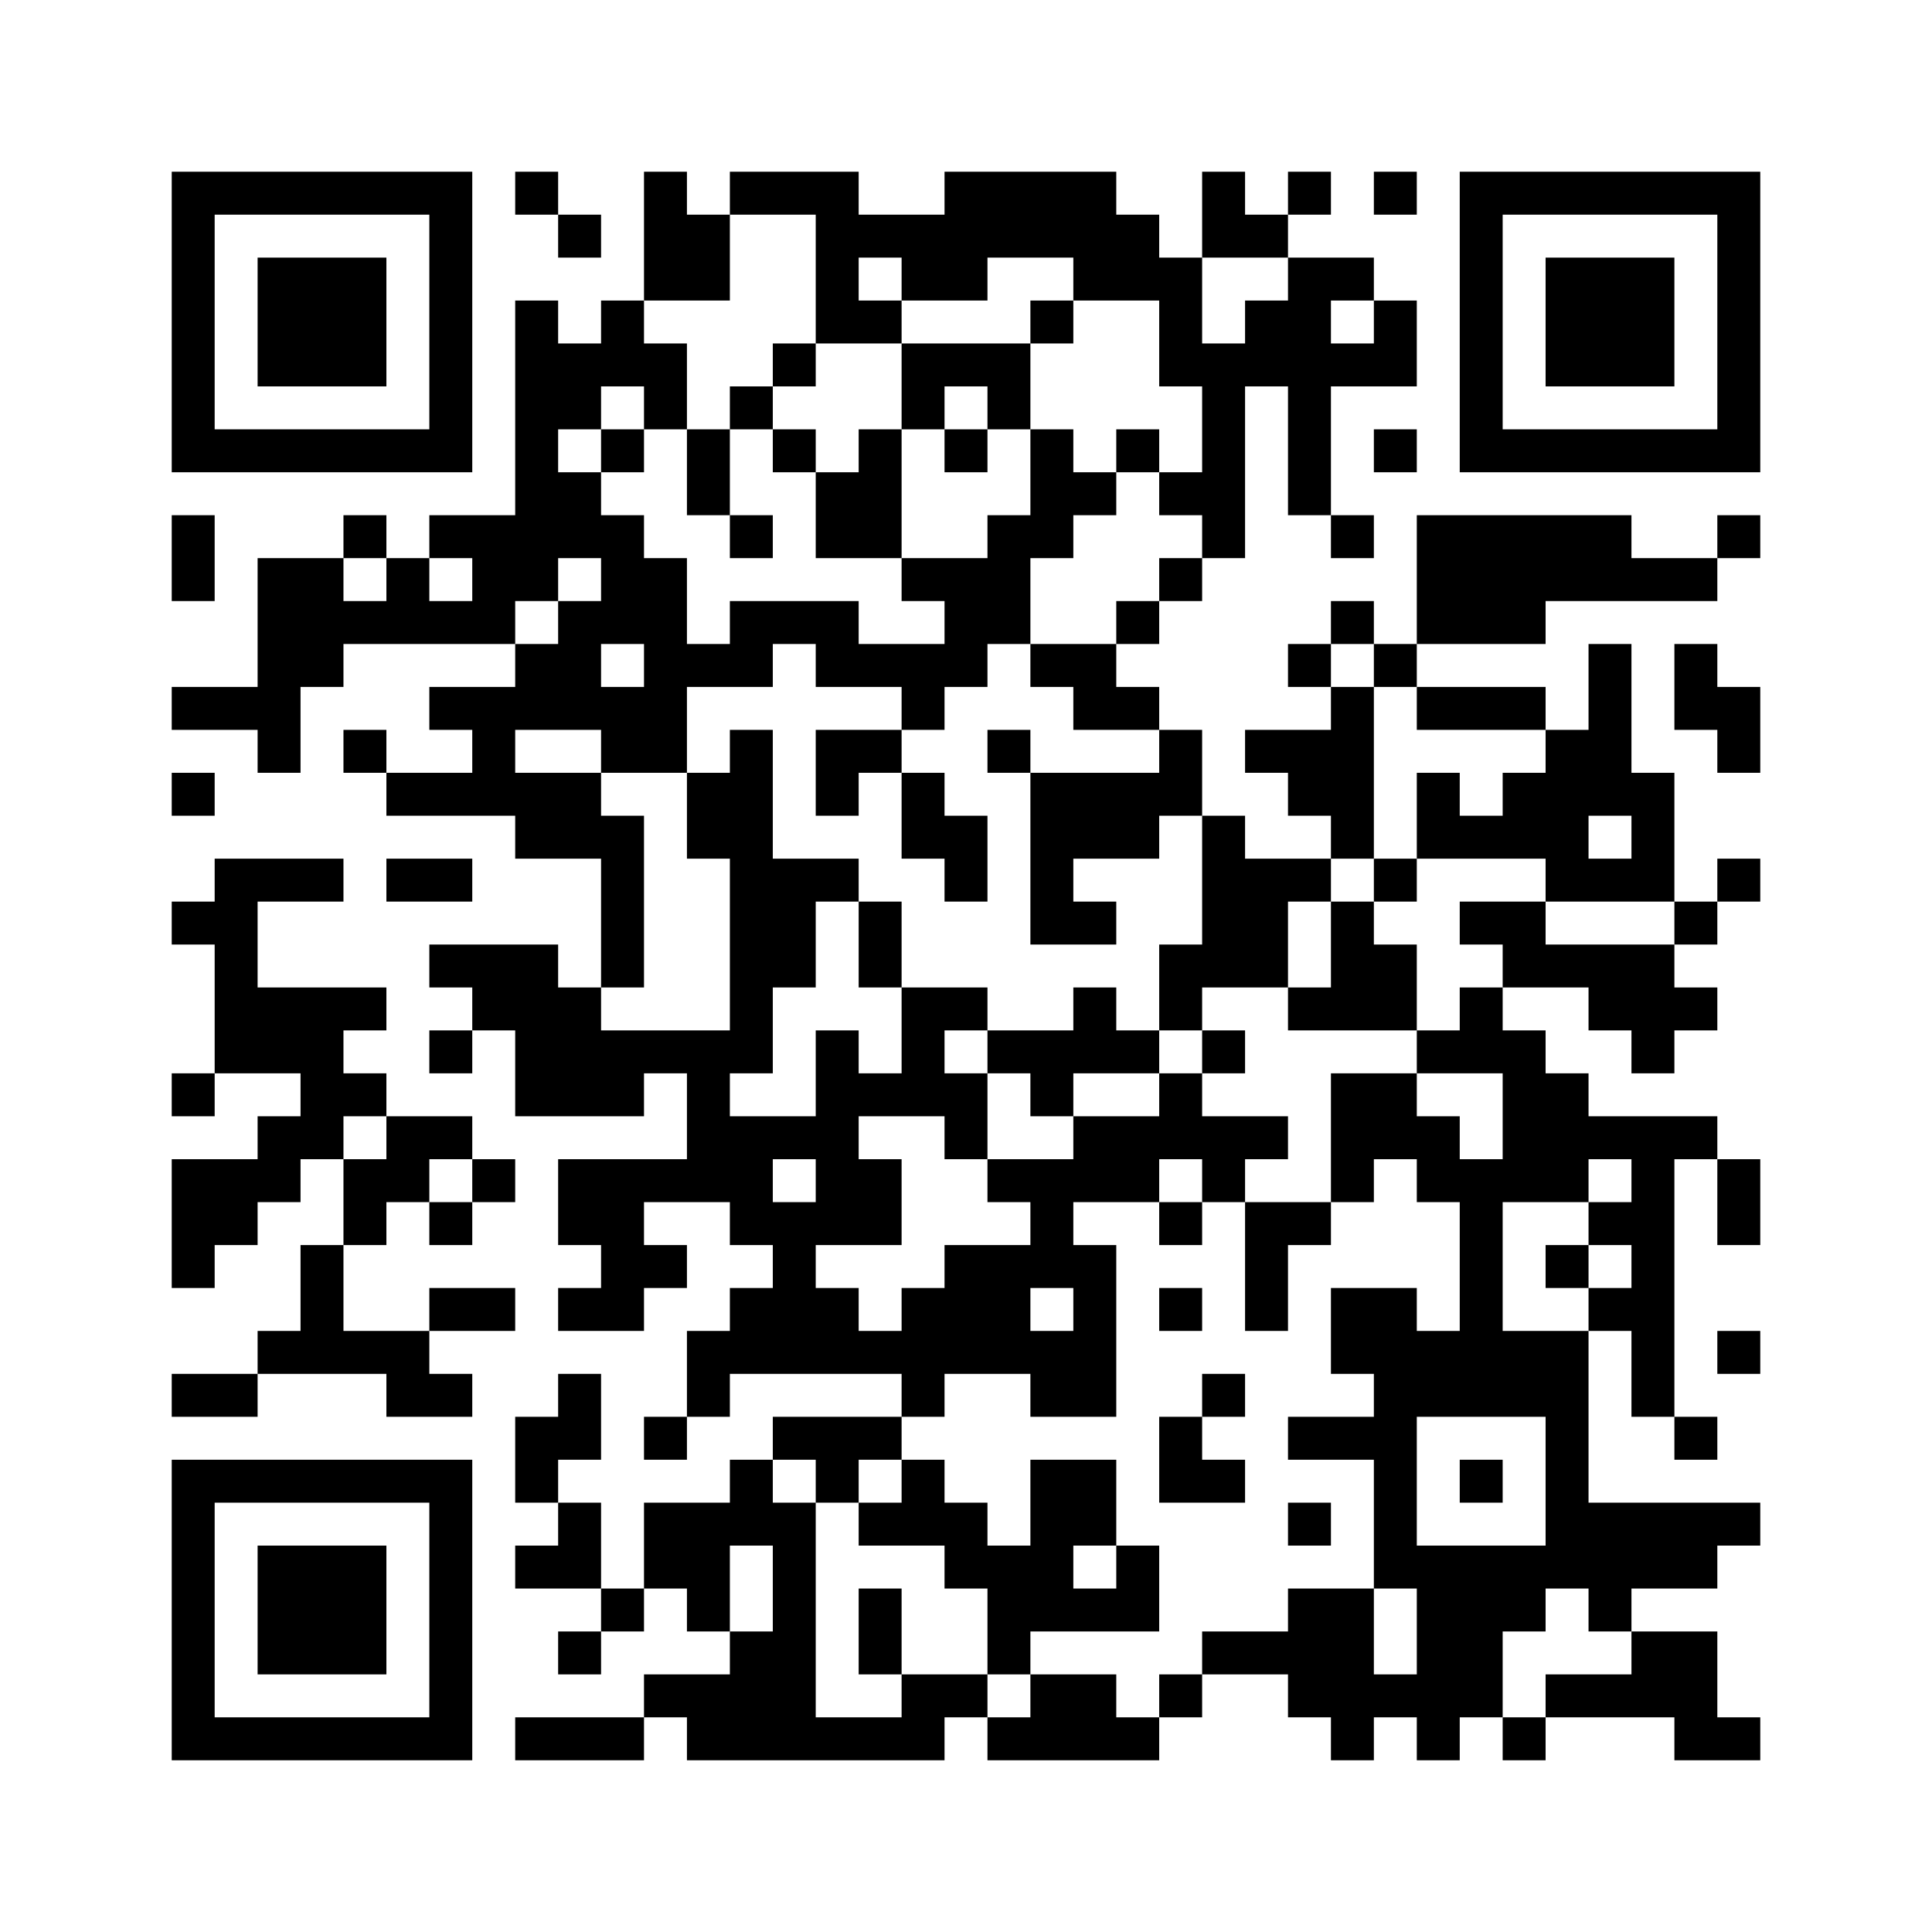
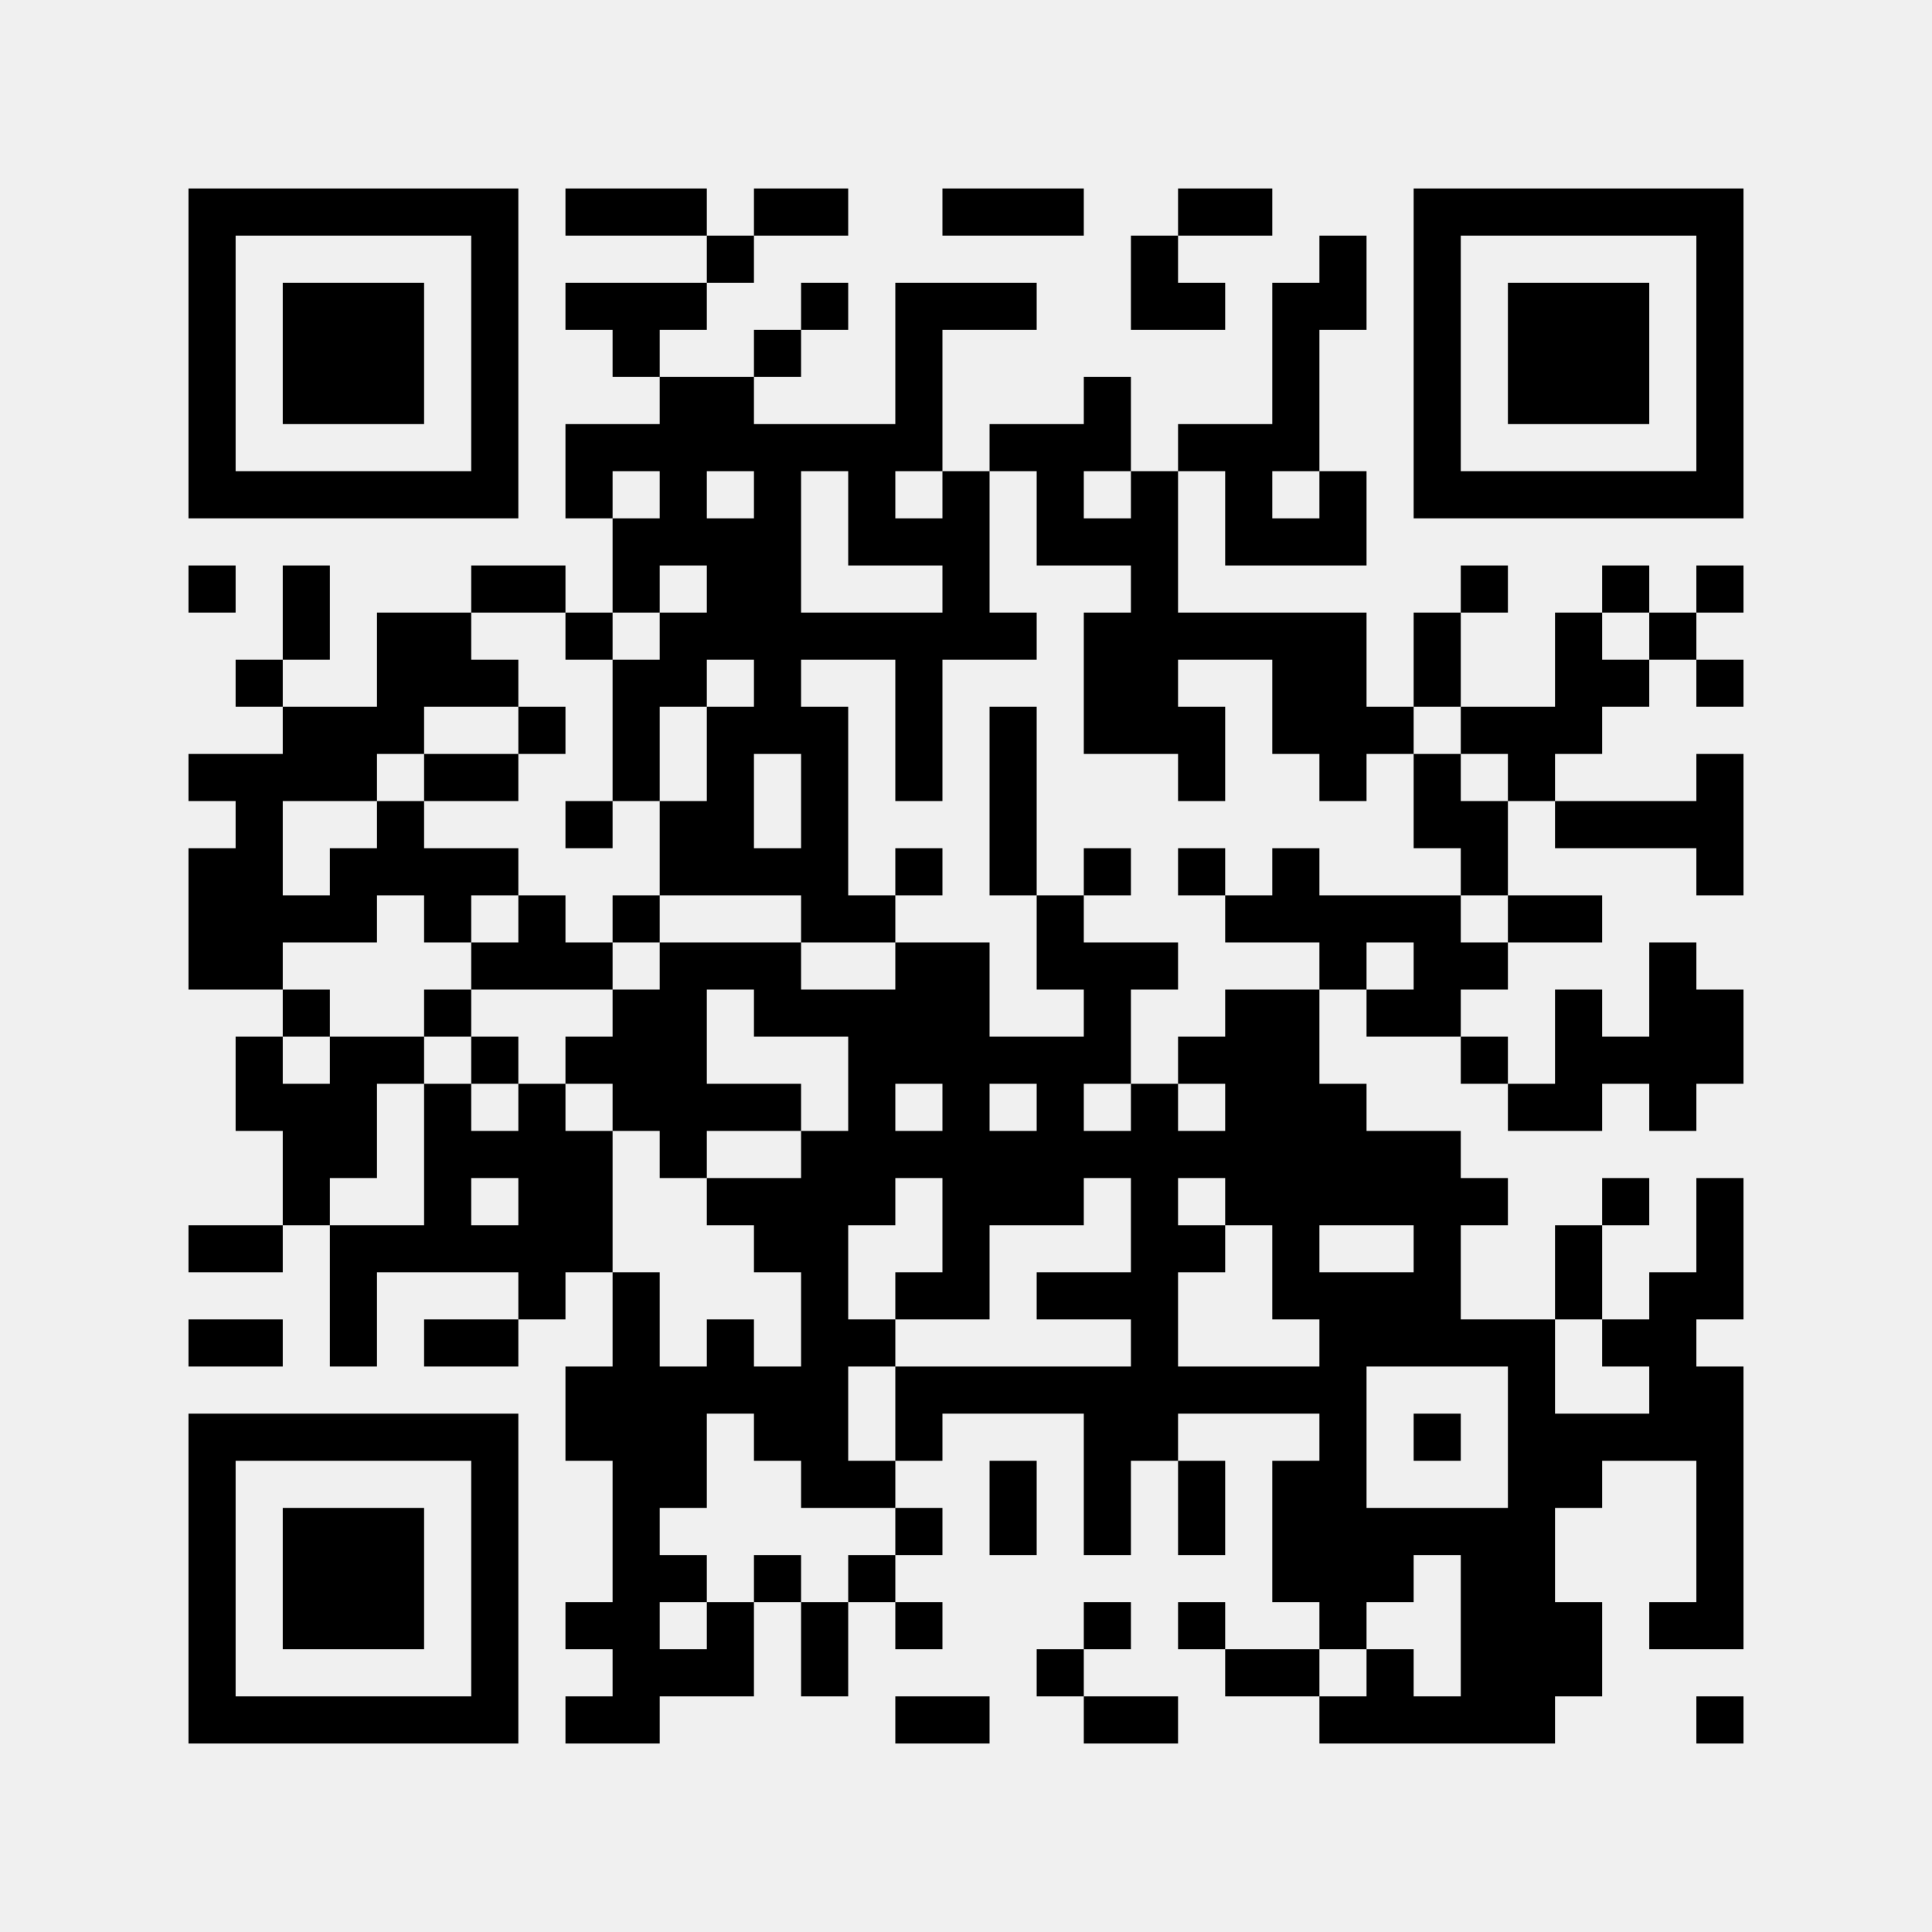
- <svg xmlns="http://www.w3.org/2000/svg" width="45mm" height="45mm" version="1.1" viewBox="0 0 45 45">
-   <rect fill="white" x="0" y="0" width="100%" height="100%" />
-   <path d="M4,4H5V5H4zM5,4H6V5H5zM6,4H7V5H6zM7,4H8V5H7zM8,4H9V5H8zM9,4H10V5H9zM10,4H11V5H10zM12,4H13V5H12zM15,4H16V5H15zM17,4H18V5H17zM18,4H19V5H18zM19,4H20V5H19zM22,4H23V5H22zM23,4H24V5H23zM24,4H25V5H24zM25,4H26V5H25zM28,4H29V5H28zM30,4H31V5H30zM32,4H33V5H32zM34,4H35V5H34zM35,4H36V5H35zM36,4H37V5H36zM37,4H38V5H37zM38,4H39V5H38zM39,4H40V5H39zM40,4H41V5H40zM4,5H5V6H4zM10,5H11V6H10zM13,5H14V6H13zM15,5H16V6H15zM16,5H17V6H16zM19,5H20V6H19zM20,5H21V6H20zM21,5H22V6H21zM22,5H23V6H22zM23,5H24V6H23zM24,5H25V6H24zM25,5H26V6H25zM26,5H27V6H26zM28,5H29V6H28zM29,5H30V6H29zM34,5H35V6H34zM40,5H41V6H40zM4,6H5V7H4zM6,6H7V7H6zM7,6H8V7H7zM8,6H9V7H8zM10,6H11V7H10zM15,6H16V7H15zM16,6H17V7H16zM19,6H20V7H19zM21,6H22V7H21zM22,6H23V7H22zM25,6H26V7H25zM26,6H27V7H26zM27,6H28V7H27zM30,6H31V7H30zM31,6H32V7H31zM34,6H35V7H34zM36,6H37V7H36zM37,6H38V7H37zM38,6H39V7H38zM40,6H41V7H40zM4,7H5V8H4zM6,7H7V8H6zM7,7H8V8H7zM8,7H9V8H8zM10,7H11V8H10zM12,7H13V8H12zM14,7H15V8H14zM19,7H20V8H19zM20,7H21V8H20zM24,7H25V8H24zM27,7H28V8H27zM29,7H30V8H29zM30,7H31V8H30zM32,7H33V8H32zM34,7H35V8H34zM36,7H37V8H36zM37,7H38V8H37zM38,7H39V8H38zM40,7H41V8H40zM4,8H5V9H4zM6,8H7V9H6zM7,8H8V9H7zM8,8H9V9H8zM10,8H11V9H10zM12,8H13V9H12zM13,8H14V9H13zM14,8H15V9H14zM15,8H16V9H15zM18,8H19V9H18zM21,8H22V9H21zM22,8H23V9H22zM23,8H24V9H23zM27,8H28V9H27zM28,8H29V9H28zM29,8H30V9H29zM30,8H31V9H30zM31,8H32V9H31zM32,8H33V9H32zM34,8H35V9H34zM36,8H37V9H36zM37,8H38V9H37zM38,8H39V9H38zM40,8H41V9H40zM4,9H5V10H4zM10,9H11V10H10zM12,9H13V10H12zM13,9H14V10H13zM15,9H16V10H15zM17,9H18V10H17zM21,9H22V10H21zM23,9H24V10H23zM28,9H29V10H28zM30,9H31V10H30zM34,9H35V10H34zM40,9H41V10H40zM4,10H5V11H4zM5,10H6V11H5zM6,10H7V11H6zM7,10H8V11H7zM8,10H9V11H8zM9,10H10V11H9zM10,10H11V11H10zM12,10H13V11H12zM14,10H15V11H14zM16,10H17V11H16zM18,10H19V11H18zM20,10H21V11H20zM22,10H23V11H22zM24,10H25V11H24zM26,10H27V11H26zM28,10H29V11H28zM30,10H31V11H30zM32,10H33V11H32zM34,10H35V11H34zM35,10H36V11H35zM36,10H37V11H36zM37,10H38V11H37zM38,10H39V11H38zM39,10H40V11H39zM40,10H41V11H40zM12,11H13V12H12zM13,11H14V12H13zM16,11H17V12H16zM19,11H20V12H19zM20,11H21V12H20zM24,11H25V12H24zM25,11H26V12H25zM27,11H28V12H27zM28,11H29V12H28zM30,11H31V12H30zM4,12H5V13H4zM8,12H9V13H8zM10,12H11V13H10zM11,12H12V13H11zM12,12H13V13H12zM13,12H14V13H13zM14,12H15V13H14zM17,12H18V13H17zM19,12H20V13H19zM20,12H21V13H20zM23,12H24V13H23zM24,12H25V13H24zM28,12H29V13H28zM31,12H32V13H31zM33,12H34V13H33zM34,12H35V13H34zM35,12H36V13H35zM36,12H37V13H36zM37,12H38V13H37zM40,12H41V13H40zM4,13H5V14H4zM6,13H7V14H6zM7,13H8V14H7zM9,13H10V14H9zM11,13H12V14H11zM12,13H13V14H12zM14,13H15V14H14zM15,13H16V14H15zM21,13H22V14H21zM22,13H23V14H22zM23,13H24V14H23zM27,13H28V14H27zM33,13H34V14H33zM34,13H35V14H34zM35,13H36V14H35zM36,13H37V14H36zM37,13H38V14H37zM38,13H39V14H38zM39,13H40V14H39zM6,14H7V15H6zM7,14H8V15H7zM8,14H9V15H8zM9,14H10V15H9zM10,14H11V15H10zM11,14H12V15H11zM13,14H14V15H13zM14,14H15V15H14zM15,14H16V15H15zM17,14H18V15H17zM18,14H19V15H18zM19,14H20V15H19zM22,14H23V15H22zM23,14H24V15H23zM26,14H27V15H26zM31,14H32V15H31zM33,14H34V15H33zM34,14H35V15H34zM35,14H36V15H35zM6,15H7V16H6zM7,15H8V16H7zM12,15H13V16H12zM13,15H14V16H13zM15,15H16V16H15zM16,15H17V16H16zM17,15H18V16H17zM19,15H20V16H19zM20,15H21V16H20zM21,15H22V16H21zM22,15H23V16H22zM24,15H25V16H24zM25,15H26V16H25zM30,15H31V16H30zM32,15H33V16H32zM37,15H38V16H37zM39,15H40V16H39zM4,16H5V17H4zM5,16H6V17H5zM6,16H7V17H6zM10,16H11V17H10zM11,16H12V17H11zM12,16H13V17H12zM13,16H14V17H13zM14,16H15V17H14zM15,16H16V17H15zM21,16H22V17H21zM25,16H26V17H25zM26,16H27V17H26zM31,16H32V17H31zM33,16H34V17H33zM34,16H35V17H34zM35,16H36V17H35zM37,16H38V17H37zM39,16H40V17H39zM40,16H41V17H40zM6,17H7V18H6zM8,17H9V18H8zM11,17H12V18H11zM14,17H15V18H14zM15,17H16V18H15zM17,17H18V18H17zM19,17H20V18H19zM20,17H21V18H20zM23,17H24V18H23zM27,17H28V18H27zM29,17H30V18H29zM30,17H31V18H30zM31,17H32V18H31zM36,17H37V18H36zM37,17H38V18H37zM40,17H41V18H40zM4,18H5V19H4zM9,18H10V19H9zM10,18H11V19H10zM11,18H12V19H11zM12,18H13V19H12zM13,18H14V19H13zM16,18H17V19H16zM17,18H18V19H17zM19,18H20V19H19zM21,18H22V19H21zM24,18H25V19H24zM25,18H26V19H25zM26,18H27V19H26zM27,18H28V19H27zM30,18H31V19H30zM31,18H32V19H31zM33,18H34V19H33zM35,18H36V19H35zM36,18H37V19H36zM37,18H38V19H37zM38,18H39V19H38zM12,19H13V20H12zM13,19H14V20H13zM14,19H15V20H14zM16,19H17V20H16zM17,19H18V20H17zM21,19H22V20H21zM22,19H23V20H22zM24,19H25V20H24zM25,19H26V20H25zM26,19H27V20H26zM28,19H29V20H28zM31,19H32V20H31zM33,19H34V20H33zM34,19H35V20H34zM35,19H36V20H35zM36,19H37V20H36zM38,19H39V20H38zM5,20H6V21H5zM6,20H7V21H6zM7,20H8V21H7zM9,20H10V21H9zM10,20H11V21H10zM14,20H15V21H14zM17,20H18V21H17zM18,20H19V21H18zM19,20H20V21H19zM22,20H23V21H22zM24,20H25V21H24zM28,20H29V21H28zM29,20H30V21H29zM30,20H31V21H30zM32,20H33V21H32zM36,20H37V21H36zM37,20H38V21H37zM38,20H39V21H38zM40,20H41V21H40zM4,21H5V22H4zM5,21H6V22H5zM14,21H15V22H14zM17,21H18V22H17zM18,21H19V22H18zM20,21H21V22H20zM24,21H25V22H24zM25,21H26V22H25zM28,21H29V22H28zM29,21H30V22H29zM31,21H32V22H31zM34,21H35V22H34zM35,21H36V22H35zM39,21H40V22H39zM5,22H6V23H5zM10,22H11V23H10zM11,22H12V23H11zM12,22H13V23H12zM14,22H15V23H14zM17,22H18V23H17zM18,22H19V23H18zM20,22H21V23H20zM27,22H28V23H27zM28,22H29V23H28zM29,22H30V23H29zM31,22H32V23H31zM32,22H33V23H32zM35,22H36V23H35zM36,22H37V23H36zM37,22H38V23H37zM38,22H39V23H38zM5,23H6V24H5zM6,23H7V24H6zM7,23H8V24H7zM8,23H9V24H8zM11,23H12V24H11zM12,23H13V24H12zM13,23H14V24H13zM17,23H18V24H17zM21,23H22V24H21zM22,23H23V24H22zM25,23H26V24H25zM27,23H28V24H27zM30,23H31V24H30zM31,23H32V24H31zM32,23H33V24H32zM34,23H35V24H34zM37,23H38V24H37zM38,23H39V24H38zM39,23H40V24H39zM5,24H6V25H5zM6,24H7V25H6zM7,24H8V25H7zM10,24H11V25H10zM12,24H13V25H12zM13,24H14V25H13zM14,24H15V25H14zM15,24H16V25H15zM16,24H17V25H16zM17,24H18V25H17zM19,24H20V25H19zM21,24H22V25H21zM23,24H24V25H23zM24,24H25V25H24zM25,24H26V25H25zM26,24H27V25H26zM28,24H29V25H28zM33,24H34V25H33zM34,24H35V25H34zM35,24H36V25H35zM38,24H39V25H38zM4,25H5V26H4zM7,25H8V26H7zM8,25H9V26H8zM12,25H13V26H12zM13,25H14V26H13zM14,25H15V26H14zM16,25H17V26H16zM19,25H20V26H19zM20,25H21V26H20zM21,25H22V26H21zM22,25H23V26H22zM24,25H25V26H24zM27,25H28V26H27zM31,25H32V26H31zM32,25H33V26H32zM35,25H36V26H35zM36,25H37V26H36zM6,26H7V27H6zM7,26H8V27H7zM9,26H10V27H9zM10,26H11V27H10zM16,26H17V27H16zM17,26H18V27H17zM18,26H19V27H18zM19,26H20V27H19zM22,26H23V27H22zM25,26H26V27H25zM26,26H27V27H26zM27,26H28V27H27zM28,26H29V27H28zM29,26H30V27H29zM31,26H32V27H31zM32,26H33V27H32zM33,26H34V27H33zM35,26H36V27H35zM36,26H37V27H36zM37,26H38V27H37zM38,26H39V27H38zM39,26H40V27H39zM4,27H5V28H4zM5,27H6V28H5zM6,27H7V28H6zM8,27H9V28H8zM9,27H10V28H9zM11,27H12V28H11zM13,27H14V28H13zM14,27H15V28H14zM15,27H16V28H15zM16,27H17V28H16zM17,27H18V28H17zM19,27H20V28H19zM20,27H21V28H20zM23,27H24V28H23zM24,27H25V28H24zM25,27H26V28H25zM26,27H27V28H26zM28,27H29V28H28zM31,27H32V28H31zM33,27H34V28H33zM34,27H35V28H34zM35,27H36V28H35zM36,27H37V28H36zM38,27H39V28H38zM40,27H41V28H40zM4,28H5V29H4zM5,28H6V29H5zM8,28H9V29H8zM10,28H11V29H10zM13,28H14V29H13zM14,28H15V29H14zM17,28H18V29H17zM18,28H19V29H18zM19,28H20V29H19zM20,28H21V29H20zM24,28H25V29H24zM27,28H28V29H27zM29,28H30V29H29zM30,28H31V29H30zM34,28H35V29H34zM37,28H38V29H37zM38,28H39V29H38zM40,28H41V29H40zM4,29H5V30H4zM7,29H8V30H7zM14,29H15V30H14zM15,29H16V30H15zM18,29H19V30H18zM22,29H23V30H22zM23,29H24V30H23zM24,29H25V30H24zM25,29H26V30H25zM29,29H30V30H29zM34,29H35V30H34zM36,29H37V30H36zM38,29H39V30H38zM7,30H8V31H7zM10,30H11V31H10zM11,30H12V31H11zM13,30H14V31H13zM14,30H15V31H14zM17,30H18V31H17zM18,30H19V31H18zM19,30H20V31H19zM21,30H22V31H21zM22,30H23V31H22zM23,30H24V31H23zM25,30H26V31H25zM27,30H28V31H27zM29,30H30V31H29zM31,30H32V31H31zM32,30H33V31H32zM34,30H35V31H34zM37,30H38V31H37zM38,30H39V31H38zM6,31H7V32H6zM7,31H8V32H7zM8,31H9V32H8zM9,31H10V32H9zM16,31H17V32H16zM17,31H18V32H17zM18,31H19V32H18zM19,31H20V32H19zM20,31H21V32H20zM21,31H22V32H21zM22,31H23V32H22zM23,31H24V32H23zM24,31H25V32H24zM25,31H26V32H25zM31,31H32V32H31zM32,31H33V32H32zM33,31H34V32H33zM34,31H35V32H34zM35,31H36V32H35zM36,31H37V32H36zM38,31H39V32H38zM40,31H41V32H40zM4,32H5V33H4zM5,32H6V33H5zM9,32H10V33H9zM10,32H11V33H10zM13,32H14V33H13zM16,32H17V33H16zM21,32H22V33H21zM24,32H25V33H24zM25,32H26V33H25zM28,32H29V33H28zM32,32H33V33H32zM33,32H34V33H33zM34,32H35V33H34zM35,32H36V33H35zM36,32H37V33H36zM38,32H39V33H38zM12,33H13V34H12zM13,33H14V34H13zM15,33H16V34H15zM18,33H19V34H18zM19,33H20V34H19zM20,33H21V34H20zM27,33H28V34H27zM30,33H31V34H30zM31,33H32V34H31zM32,33H33V34H32zM36,33H37V34H36zM39,33H40V34H39zM4,34H5V35H4zM5,34H6V35H5zM6,34H7V35H6zM7,34H8V35H7zM8,34H9V35H8zM9,34H10V35H9zM10,34H11V35H10zM12,34H13V35H12zM17,34H18V35H17zM19,34H20V35H19zM21,34H22V35H21zM24,34H25V35H24zM25,34H26V35H25zM27,34H28V35H27zM28,34H29V35H28zM32,34H33V35H32zM34,34H35V35H34zM36,34H37V35H36zM4,35H5V36H4zM10,35H11V36H10zM13,35H14V36H13zM15,35H16V36H15zM16,35H17V36H16zM17,35H18V36H17zM18,35H19V36H18zM20,35H21V36H20zM21,35H22V36H21zM22,35H23V36H22zM24,35H25V36H24zM25,35H26V36H25zM30,35H31V36H30zM32,35H33V36H32zM36,35H37V36H36zM37,35H38V36H37zM38,35H39V36H38zM39,35H40V36H39zM40,35H41V36H40zM4,36H5V37H4zM6,36H7V37H6zM7,36H8V37H7zM8,36H9V37H8zM10,36H11V37H10zM12,36H13V37H12zM13,36H14V37H13zM15,36H16V37H15zM16,36H17V37H16zM18,36H19V37H18zM22,36H23V37H22zM23,36H24V37H23zM24,36H25V37H24zM26,36H27V37H26zM32,36H33V37H32zM33,36H34V37H33zM34,36H35V37H34zM35,36H36V37H35zM36,36H37V37H36zM37,36H38V37H37zM38,36H39V37H38zM39,36H40V37H39zM4,37H5V38H4zM6,37H7V38H6zM7,37H8V38H7zM8,37H9V38H8zM10,37H11V38H10zM14,37H15V38H14zM16,37H17V38H16zM18,37H19V38H18zM20,37H21V38H20zM23,37H24V38H23zM24,37H25V38H24zM25,37H26V38H25zM26,37H27V38H26zM30,37H31V38H30zM31,37H32V38H31zM33,37H34V38H33zM34,37H35V38H34zM35,37H36V38H35zM37,37H38V38H37zM4,38H5V39H4zM6,38H7V39H6zM7,38H8V39H7zM8,38H9V39H8zM10,38H11V39H10zM13,38H14V39H13zM17,38H18V39H17zM18,38H19V39H18zM20,38H21V39H20zM23,38H24V39H23zM28,38H29V39H28zM29,38H30V39H29zM30,38H31V39H30zM31,38H32V39H31zM33,38H34V39H33zM34,38H35V39H34zM38,38H39V39H38zM39,38H40V39H39zM4,39H5V40H4zM10,39H11V40H10zM15,39H16V40H15zM16,39H17V40H16zM17,39H18V40H17zM18,39H19V40H18zM21,39H22V40H21zM22,39H23V40H22zM24,39H25V40H24zM25,39H26V40H25zM27,39H28V40H27zM30,39H31V40H30zM31,39H32V40H31zM32,39H33V40H32zM33,39H34V40H33zM34,39H35V40H34zM36,39H37V40H36zM37,39H38V40H37zM38,39H39V40H38zM39,39H40V40H39zM4,40H5V41H4zM5,40H6V41H5zM6,40H7V41H6zM7,40H8V41H7zM8,40H9V41H8zM9,40H10V41H9zM10,40H11V41H10zM12,40H13V41H12zM13,40H14V41H13zM14,40H15V41H14zM16,40H17V41H16zM17,40H18V41H17zM18,40H19V41H18zM19,40H20V41H19zM20,40H21V41H20zM21,40H22V41H21zM23,40H24V41H23zM24,40H25V41H24zM25,40H26V41H25zM26,40H27V41H26zM31,40H32V41H31zM33,40H34V41H33zM35,40H36V41H35zM39,40H40V41H39zM40,40H41V41H40z" id="qr-path" fill="#000000" fill-opacity="1" fill-rule="nonzero" stroke="none" />
+ <svg xmlns="http://www.w3.org/2000/svg" width="131.2mm" height="131.2mm" version="1.1" viewBox="0 0 131.2 131.2">
+   <path d="M12.8,12.8H16V16H12.8zM16,12.8H19.2V16H16zM19.2,12.8H22.4V16H19.2zM22.4,12.8H25.6V16H22.4zM25.6,12.8H28.8V16H25.6zM28.8,12.8H32V16H28.8zM32,12.8H35.2V16H32zM38.4,12.8H41.6V16H38.4zM41.6,12.8H44.8V16H41.6zM44.8,12.8H48V16H44.8zM51.2,12.8H54.4V16H51.2zM54.4,12.8H57.6V16H54.4zM64,12.8H67.2V16H64zM67.2,12.8H70.4V16H67.2zM70.4,12.8H73.6V16H70.4zM80,12.8H83.2V16H80zM83.2,12.8H86.4V16H83.2zM96,12.8H99.2V16H96zM99.2,12.8H102.4V16H99.2zM102.4,12.8H105.6V16H102.4zM105.6,12.8H108.8V16H105.6zM108.8,12.8H112V16H108.8zM112,12.8H115.2V16H112zM115.2,12.8H118.4V16H115.2zM12.8,16H16V19.2H12.8zM32,16H35.2V19.2H32zM48,16H51.2V19.2H48zM76.8,16H80V19.2H76.8zM89.6,16H92.8V19.2H89.6zM96,16H99.2V19.2H96zM115.2,16H118.4V19.2H115.2zM12.8,19.2H16V22.4H12.8zM19.2,19.2H22.4V22.4H19.2zM22.4,19.2H25.6V22.4H22.4zM25.6,19.2H28.8V22.4H25.6zM32,19.2H35.2V22.4H32zM38.4,19.2H41.6V22.4H38.4zM41.6,19.2H44.8V22.4H41.6zM44.8,19.2H48V22.4H44.8zM54.4,19.2H57.6V22.4H54.4zM60.8,19.2H64V22.4H60.8zM64,19.2H67.2V22.4H64zM67.2,19.2H70.4V22.4H67.2zM76.8,19.2H80V22.4H76.8zM80,19.2H83.2V22.4H80zM86.4,19.2H89.6V22.4H86.4zM89.6,19.2H92.8V22.4H89.6zM96,19.2H99.2V22.4H96zM102.4,19.2H105.6V22.4H102.4zM105.6,19.2H108.8V22.4H105.6zM108.8,19.2H112V22.4H108.8zM115.2,19.2H118.4V22.4H115.2zM12.8,22.4H16V25.6H12.8zM19.2,22.4H22.4V25.6H19.2zM22.4,22.4H25.6V25.6H22.4zM25.6,22.4H28.8V25.6H25.6zM32,22.4H35.2V25.6H32zM41.6,22.4H44.8V25.6H41.6zM51.2,22.4H54.4V25.6H51.2zM60.8,22.4H64V25.6H60.8zM86.4,22.4H89.6V25.6H86.4zM96,22.4H99.2V25.6H96zM102.4,22.4H105.6V25.6H102.4zM105.6,22.4H108.8V25.6H105.6zM108.8,22.4H112V25.6H108.8zM115.2,22.4H118.4V25.6H115.2zM12.8,25.6H16V28.8H12.8zM19.2,25.6H22.4V28.8H19.2zM22.4,25.6H25.6V28.8H22.4zM25.6,25.6H28.8V28.8H25.6zM32,25.6H35.2V28.8H32zM44.8,25.6H48V28.8H44.8zM48,25.6H51.2V28.8H48zM60.8,25.6H64V28.8H60.8zM73.6,25.6H76.8V28.8H73.6zM86.4,25.6H89.6V28.8H86.4zM96,25.6H99.2V28.8H96zM102.4,25.6H105.6V28.8H102.4zM105.6,25.6H108.8V28.8H105.6zM108.8,25.6H112V28.8H108.8zM115.2,25.6H118.4V28.8H115.2zM12.8,28.8H16V32H12.8zM32,28.8H35.2V32H32zM38.4,28.8H41.6V32H38.4zM41.6,28.8H44.8V32H41.6zM44.8,28.8H48V32H44.8zM48,28.8H51.2V32H48zM51.2,28.8H54.4V32H51.2zM54.4,28.8H57.6V32H54.4zM57.6,28.8H60.8V32H57.6zM60.8,28.8H64V32H60.8zM67.2,28.8H70.4V32H67.2zM70.4,28.8H73.6V32H70.4zM73.6,28.8H76.8V32H73.6zM80,28.8H83.2V32H80zM83.2,28.8H86.4V32H83.2zM86.4,28.8H89.6V32H86.4zM96,28.8H99.2V32H96zM115.2,28.8H118.4V32H115.2zM12.8,32H16V35.2H12.8zM16,32H19.2V35.2H16zM19.2,32H22.4V35.2H19.2zM22.4,32H25.6V35.2H22.4zM25.6,32H28.8V35.2H25.6zM28.8,32H32V35.2H28.8zM32,32H35.2V35.2H32zM38.4,32H41.6V35.2H38.4zM44.8,32H48V35.2H44.8zM51.2,32H54.4V35.2H51.2zM57.6,32H60.8V35.2H57.6zM64,32H67.2V35.2H64zM70.4,32H73.6V35.2H70.4zM76.8,32H80V35.2H76.8zM83.2,32H86.4V35.2H83.2zM89.6,32H92.8V35.2H89.6zM96,32H99.2V35.2H96zM99.2,32H102.4V35.2H99.2zM102.4,32H105.6V35.2H102.4zM105.6,32H108.8V35.2H105.6zM108.8,32H112V35.2H108.8zM112,32H115.2V35.2H112zM115.2,32H118.4V35.2H115.2zM41.6,35.2H44.8V38.4H41.6zM44.8,35.2H48V38.4H44.8zM48,35.2H51.2V38.4H48zM51.2,35.2H54.4V38.4H51.2zM57.6,35.2H60.8V38.4H57.6zM60.8,35.2H64V38.4H60.8zM64,35.2H67.2V38.4H64zM70.4,35.2H73.6V38.4H70.4zM73.6,35.2H76.8V38.4H73.6zM76.8,35.2H80V38.4H76.8zM83.2,35.2H86.4V38.4H83.2zM86.4,35.2H89.6V38.4H86.4zM89.6,35.2H92.8V38.4H89.6zM12.8,38.4H16V41.6H12.8zM19.2,38.4H22.4V41.6H19.2zM32,38.4H35.2V41.6H32zM35.2,38.4H38.4V41.6H35.2zM41.6,38.4H44.8V41.6H41.6zM48,38.4H51.2V41.6H48zM51.2,38.4H54.4V41.6H51.2zM64,38.4H67.2V41.6H64zM76.8,38.4H80V41.6H76.8zM99.2,38.4H102.4V41.6H99.2zM108.8,38.4H112V41.6H108.8zM115.2,38.4H118.4V41.6H115.2zM19.2,41.6H22.4V44.8H19.2zM25.6,41.6H28.8V44.8H25.6zM28.8,41.6H32V44.8H28.8zM38.4,41.6H41.6V44.8H38.4zM44.8,41.6H48V44.8H44.8zM48,41.6H51.2V44.8H48zM51.2,41.6H54.4V44.8H51.2zM54.4,41.6H57.6V44.8H54.4zM57.6,41.6H60.8V44.8H57.6zM60.8,41.6H64V44.8H60.8zM64,41.6H67.2V44.8H64zM67.2,41.6H70.4V44.8H67.2zM73.6,41.6H76.8V44.8H73.6zM76.8,41.6H80V44.8H76.8zM80,41.6H83.2V44.8H80zM83.2,41.6H86.4V44.8H83.2zM86.4,41.6H89.6V44.8H86.4zM89.6,41.6H92.8V44.8H89.6zM96,41.6H99.2V44.8H96zM105.6,41.6H108.8V44.8H105.6zM112,41.6H115.2V44.8H112zM16,44.8H19.2V48H16zM25.6,44.8H28.8V48H25.6zM28.8,44.8H32V48H28.8zM32,44.8H35.2V48H32zM41.6,44.8H44.8V48H41.6zM44.8,44.8H48V48H44.8zM51.2,44.8H54.4V48H51.2zM60.8,44.8H64V48H60.8zM73.6,44.8H76.8V48H73.6zM76.8,44.8H80V48H76.8zM86.4,44.8H89.6V48H86.4zM89.6,44.8H92.8V48H89.6zM96,44.8H99.2V48H96zM105.6,44.8H108.8V48H105.6zM108.8,44.8H112V48H108.8zM115.2,44.8H118.4V48H115.2zM19.2,48H22.4V51.2H19.2zM22.4,48H25.6V51.2H22.4zM25.6,48H28.8V51.2H25.6zM35.2,48H38.4V51.2H35.2zM41.6,48H44.8V51.2H41.6zM48,48H51.2V51.2H48zM51.2,48H54.4V51.2H51.2zM54.4,48H57.6V51.2H54.4zM60.8,48H64V51.2H60.8zM67.2,48H70.4V51.2H67.2zM73.6,48H76.8V51.2H73.6zM76.8,48H80V51.2H76.8zM80,48H83.2V51.2H80zM86.4,48H89.6V51.2H86.4zM89.6,48H92.8V51.2H89.6zM92.8,48H96V51.2H92.8zM99.2,48H102.4V51.2H99.2zM102.4,48H105.6V51.2H102.4zM105.6,48H108.8V51.2H105.6zM12.8,51.2H16V54.4H12.8zM16,51.2H19.2V54.4H16zM19.2,51.2H22.4V54.4H19.2zM22.4,51.2H25.6V54.4H22.4zM28.8,51.2H32V54.4H28.8zM32,51.2H35.2V54.4H32zM41.6,51.2H44.8V54.4H41.6zM48,51.2H51.2V54.4H48zM54.4,51.2H57.6V54.4H54.4zM60.8,51.2H64V54.4H60.8zM67.2,51.2H70.4V54.4H67.2zM80,51.2H83.2V54.4H80zM89.6,51.2H92.8V54.4H89.6zM96,51.2H99.2V54.4H96zM102.4,51.2H105.6V54.4H102.4zM115.2,51.2H118.4V54.4H115.2zM16,54.4H19.2V57.6H16zM25.6,54.4H28.8V57.6H25.6zM38.4,54.4H41.6V57.6H38.4zM44.8,54.4H48V57.6H44.8zM48,54.4H51.2V57.6H48zM54.4,54.4H57.6V57.6H54.4zM67.2,54.4H70.4V57.6H67.2zM96,54.4H99.2V57.6H96zM99.2,54.4H102.4V57.6H99.2zM105.6,54.4H108.8V57.6H105.6zM108.8,54.4H112V57.6H108.8zM112,54.4H115.2V57.6H112zM115.2,54.4H118.4V57.6H115.2zM12.8,57.6H16V60.8H12.8zM16,57.6H19.2V60.8H16zM22.4,57.6H25.6V60.8H22.4zM25.6,57.6H28.8V60.8H25.6zM28.8,57.6H32V60.8H28.8zM32,57.6H35.2V60.8H32zM44.8,57.6H48V60.8H44.8zM48,57.6H51.2V60.8H48zM51.2,57.6H54.4V60.8H51.2zM54.4,57.6H57.6V60.8H54.4zM60.8,57.6H64V60.8H60.8zM67.2,57.6H70.4V60.8H67.2zM73.6,57.6H76.8V60.8H73.6zM80,57.6H83.2V60.8H80zM86.4,57.6H89.6V60.8H86.4zM99.2,57.6H102.4V60.8H99.2zM115.2,57.6H118.4V60.8H115.2zM12.8,60.8H16V64H12.8zM16,60.8H19.2V64H16zM19.2,60.8H22.4V64H19.2zM22.4,60.8H25.6V64H22.4zM28.8,60.8H32V64H28.8zM35.2,60.8H38.4V64H35.2zM41.6,60.8H44.8V64H41.6zM54.4,60.8H57.6V64H54.4zM57.6,60.8H60.8V64H57.6zM70.4,60.8H73.6V64H70.4zM83.2,60.8H86.4V64H83.2zM86.4,60.8H89.6V64H86.4zM89.6,60.8H92.8V64H89.6zM92.8,60.8H96V64H92.8zM96,60.8H99.2V64H96zM102.4,60.8H105.6V64H102.4zM105.6,60.8H108.8V64H105.6zM12.8,64H16V67.2H12.8zM16,64H19.2V67.2H16zM32,64H35.2V67.2H32zM35.2,64H38.4V67.2H35.2zM38.4,64H41.6V67.2H38.4zM44.8,64H48V67.2H44.8zM48,64H51.2V67.2H48zM51.2,64H54.4V67.2H51.2zM60.8,64H64V67.2H60.8zM64,64H67.2V67.2H64zM70.4,64H73.6V67.2H70.4zM73.6,64H76.8V67.2H73.6zM76.8,64H80V67.2H76.8zM89.6,64H92.8V67.2H89.6zM96,64H99.2V67.2H96zM99.2,64H102.4V67.2H99.2zM112,64H115.2V67.2H112zM19.2,67.2H22.4V70.4H19.2zM28.8,67.2H32V70.4H28.8zM41.6,67.2H44.8V70.4H41.6zM44.8,67.2H48V70.4H44.8zM51.2,67.2H54.4V70.4H51.2zM54.4,67.2H57.6V70.4H54.4zM57.6,67.2H60.8V70.4H57.6zM60.8,67.2H64V70.4H60.8zM64,67.2H67.2V70.4H64zM73.6,67.2H76.8V70.4H73.6zM83.2,67.2H86.4V70.4H83.2zM86.4,67.2H89.6V70.4H86.4zM92.8,67.2H96V70.4H92.8zM96,67.2H99.2V70.4H96zM105.6,67.2H108.8V70.4H105.6zM112,67.2H115.2V70.4H112zM115.2,67.2H118.4V70.4H115.2zM16,70.4H19.2V73.6H16zM22.4,70.4H25.6V73.6H22.4zM25.6,70.4H28.8V73.6H25.6zM32,70.4H35.2V73.6H32zM38.4,70.4H41.6V73.6H38.4zM41.6,70.4H44.8V73.6H41.6zM44.8,70.4H48V73.6H44.8zM57.6,70.4H60.8V73.6H57.6zM60.8,70.4H64V73.6H60.8zM64,70.4H67.2V73.6H64zM67.2,70.4H70.4V73.6H67.2zM70.4,70.4H73.6V73.6H70.4zM73.6,70.4H76.8V73.6H73.6zM80,70.4H83.2V73.6H80zM83.2,70.4H86.4V73.6H83.2zM86.4,70.4H89.6V73.6H86.4zM99.2,70.4H102.4V73.6H99.2zM105.6,70.4H108.8V73.6H105.6zM108.8,70.4H112V73.6H108.8zM112,70.4H115.2V73.6H112zM115.2,70.4H118.4V73.6H115.2zM16,73.6H19.2V76.8H16zM19.2,73.6H22.4V76.8H19.2zM22.4,73.6H25.6V76.8H22.4zM28.8,73.6H32V76.8H28.8zM35.2,73.6H38.4V76.8H35.2zM41.6,73.6H44.8V76.8H41.6zM44.8,73.6H48V76.8H44.8zM48,73.6H51.2V76.8H48zM51.2,73.6H54.4V76.8H51.2zM57.6,73.6H60.8V76.8H57.6zM64,73.6H67.2V76.8H64zM70.4,73.6H73.6V76.8H70.4zM76.8,73.6H80V76.8H76.8zM83.2,73.6H86.4V76.8H83.2zM86.4,73.6H89.6V76.8H86.4zM89.6,73.6H92.8V76.8H89.6zM102.4,73.6H105.6V76.8H102.4zM105.6,73.6H108.8V76.8H105.6zM112,73.6H115.2V76.8H112zM19.2,76.8H22.4V80H19.2zM22.4,76.8H25.6V80H22.4zM28.8,76.8H32V80H28.8zM32,76.8H35.2V80H32zM35.2,76.8H38.4V80H35.2zM38.4,76.8H41.6V80H38.4zM44.8,76.8H48V80H44.8zM54.4,76.8H57.6V80H54.4zM57.6,76.8H60.8V80H57.6zM60.8,76.8H64V80H60.8zM64,76.8H67.2V80H64zM67.2,76.8H70.4V80H67.2zM70.4,76.8H73.6V80H70.4zM73.6,76.8H76.8V80H73.6zM76.8,76.8H80V80H76.8zM80,76.8H83.2V80H80zM83.2,76.8H86.4V80H83.2zM86.4,76.8H89.6V80H86.4zM89.6,76.8H92.8V80H89.6zM92.8,76.8H96V80H92.8zM96,76.8H99.2V80H96zM19.2,80H22.4V83.2H19.2zM28.8,80H32V83.2H28.8zM35.2,80H38.4V83.2H35.2zM38.4,80H41.6V83.2H38.4zM48,80H51.2V83.2H48zM51.2,80H54.4V83.2H51.2zM54.4,80H57.6V83.2H54.4zM57.6,80H60.8V83.2H57.6zM64,80H67.2V83.2H64zM67.2,80H70.4V83.2H67.2zM70.4,80H73.6V83.2H70.4zM76.8,80H80V83.2H76.8zM83.2,80H86.4V83.2H83.2zM86.4,80H89.6V83.2H86.4zM89.6,80H92.8V83.2H89.6zM92.8,80H96V83.2H92.8zM96,80H99.2V83.2H96zM99.2,80H102.4V83.2H99.2zM108.8,80H112V83.2H108.8zM115.2,80H118.4V83.2H115.2zM12.8,83.2H16V86.4H12.8zM16,83.2H19.2V86.4H16zM22.4,83.2H25.6V86.4H22.4zM25.6,83.2H28.8V86.4H25.6zM28.8,83.2H32V86.4H28.8zM32,83.2H35.2V86.4H32zM35.2,83.2H38.4V86.4H35.2zM38.4,83.2H41.6V86.4H38.4zM51.2,83.2H54.4V86.4H51.2zM54.4,83.2H57.6V86.4H54.4zM64,83.2H67.2V86.4H64zM76.8,83.2H80V86.4H76.8zM80,83.2H83.2V86.4H80zM86.4,83.2H89.6V86.4H86.4zM96,83.2H99.2V86.4H96zM105.6,83.2H108.8V86.4H105.6zM115.2,83.2H118.4V86.4H115.2zM22.4,86.4H25.6V89.6H22.4zM35.2,86.4H38.4V89.6H35.2zM41.6,86.4H44.8V89.6H41.6zM54.4,86.4H57.6V89.6H54.4zM60.8,86.4H64V89.6H60.8zM64,86.4H67.2V89.6H64zM70.4,86.4H73.6V89.6H70.4zM73.6,86.4H76.8V89.6H73.6zM76.8,86.4H80V89.6H76.8zM86.4,86.4H89.6V89.6H86.4zM89.6,86.4H92.8V89.6H89.6zM92.8,86.4H96V89.6H92.8zM96,86.4H99.2V89.6H96zM105.6,86.4H108.8V89.6H105.6zM112,86.4H115.2V89.6H112zM115.2,86.4H118.4V89.6H115.2zM12.8,89.6H16V92.8H12.8zM16,89.6H19.2V92.8H16zM22.4,89.6H25.6V92.8H22.4zM28.8,89.6H32V92.8H28.8zM32,89.6H35.2V92.8H32zM41.6,89.6H44.8V92.8H41.6zM48,89.6H51.2V92.8H48zM54.4,89.6H57.6V92.8H54.4zM57.6,89.6H60.8V92.8H57.6zM76.8,89.6H80V92.8H76.8zM89.6,89.6H92.8V92.8H89.6zM92.8,89.6H96V92.8H92.8zM96,89.6H99.2V92.8H96zM99.2,89.6H102.4V92.8H99.2zM102.4,89.6H105.6V92.8H102.4zM108.8,89.6H112V92.8H108.8zM112,89.6H115.2V92.8H112zM38.4,92.8H41.6V96H38.4zM41.6,92.8H44.8V96H41.6zM44.8,92.8H48V96H44.8zM48,92.8H51.2V96H48zM51.2,92.8H54.4V96H51.2zM54.4,92.8H57.6V96H54.4zM60.8,92.8H64V96H60.8zM64,92.8H67.2V96H64zM67.2,92.8H70.4V96H67.2zM70.4,92.8H73.6V96H70.4zM73.6,92.8H76.8V96H73.6zM76.8,92.8H80V96H76.8zM80,92.8H83.2V96H80zM83.2,92.8H86.4V96H83.2zM86.4,92.8H89.6V96H86.4zM89.6,92.8H92.8V96H89.6zM102.4,92.8H105.6V96H102.4zM112,92.8H115.2V96H112zM115.2,92.8H118.4V96H115.2zM12.8,96H16V99.2H12.8zM16,96H19.2V99.2H16zM19.2,96H22.4V99.2H19.2zM22.4,96H25.6V99.2H22.4zM25.6,96H28.8V99.2H25.6zM28.8,96H32V99.2H28.8zM32,96H35.2V99.2H32zM38.4,96H41.6V99.2H38.4zM41.6,96H44.8V99.2H41.6zM44.8,96H48V99.2H44.8zM51.2,96H54.4V99.2H51.2zM54.4,96H57.6V99.2H54.4zM60.8,96H64V99.2H60.8zM73.6,96H76.8V99.2H73.6zM76.8,96H80V99.2H76.8zM89.6,96H92.8V99.2H89.6zM96,96H99.2V99.2H96zM102.4,96H105.6V99.2H102.4zM105.6,96H108.8V99.2H105.6zM108.8,96H112V99.2H108.8zM112,96H115.2V99.2H112zM115.2,96H118.4V99.2H115.2zM12.8,99.2H16V102.4H12.8zM32,99.2H35.2V102.4H32zM41.6,99.2H44.8V102.4H41.6zM44.8,99.2H48V102.4H44.8zM54.4,99.2H57.6V102.4H54.4zM57.6,99.2H60.8V102.4H57.6zM67.2,99.2H70.4V102.4H67.2zM73.6,99.2H76.8V102.4H73.6zM80,99.2H83.2V102.4H80zM86.4,99.2H89.6V102.4H86.4zM89.6,99.2H92.8V102.4H89.6zM102.4,99.2H105.6V102.4H102.4zM105.6,99.2H108.8V102.4H105.6zM115.2,99.2H118.4V102.4H115.2zM12.8,102.4H16V105.6H12.8zM19.2,102.4H22.4V105.6H19.2zM22.4,102.4H25.6V105.6H22.4zM25.6,102.4H28.8V105.6H25.6zM32,102.4H35.2V105.6H32zM41.6,102.4H44.8V105.6H41.6zM60.8,102.4H64V105.6H60.8zM67.2,102.4H70.4V105.6H67.2zM73.6,102.4H76.8V105.6H73.6zM80,102.4H83.2V105.6H80zM86.4,102.4H89.6V105.6H86.4zM89.6,102.4H92.8V105.6H89.6zM92.8,102.4H96V105.6H92.8zM96,102.4H99.2V105.6H96zM99.2,102.4H102.4V105.6H99.2zM102.4,102.4H105.6V105.6H102.4zM115.2,102.4H118.4V105.6H115.2zM12.8,105.6H16V108.8H12.8zM19.2,105.6H22.4V108.8H19.2zM22.4,105.6H25.6V108.8H22.4zM25.6,105.6H28.8V108.8H25.6zM32,105.6H35.2V108.8H32zM41.6,105.6H44.8V108.8H41.6zM44.8,105.6H48V108.8H44.8zM51.2,105.6H54.4V108.8H51.2zM57.6,105.6H60.8V108.8H57.6zM86.4,105.6H89.6V108.8H86.4zM89.6,105.6H92.8V108.8H89.6zM92.8,105.6H96V108.8H92.8zM99.2,105.6H102.4V108.8H99.2zM102.4,105.6H105.6V108.8H102.4zM115.2,105.6H118.4V108.8H115.2zM12.8,108.8H16V112H12.8zM19.2,108.8H22.4V112H19.2zM22.4,108.8H25.6V112H22.4zM25.6,108.8H28.8V112H25.6zM32,108.8H35.2V112H32zM38.4,108.8H41.6V112H38.4zM41.6,108.8H44.8V112H41.6zM48,108.8H51.2V112H48zM54.4,108.8H57.6V112H54.4zM60.8,108.8H64V112H60.8zM73.6,108.8H76.8V112H73.6zM80,108.8H83.2V112H80zM89.6,108.8H92.8V112H89.6zM99.2,108.8H102.4V112H99.2zM102.4,108.8H105.6V112H102.4zM105.6,108.8H108.8V112H105.6zM112,108.8H115.2V112H112zM115.2,108.8H118.4V112H115.2zM12.8,112H16V115.2H12.8zM32,112H35.2V115.2H32zM41.6,112H44.8V115.2H41.6zM44.8,112H48V115.2H44.8zM48,112H51.2V115.2H48zM54.4,112H57.6V115.2H54.4zM70.4,112H73.6V115.2H70.4zM83.2,112H86.4V115.2H83.2zM86.4,112H89.6V115.2H86.4zM92.8,112H96V115.2H92.8zM99.2,112H102.4V115.2H99.2zM102.4,112H105.6V115.2H102.4zM105.6,112H108.8V115.2H105.6zM12.8,115.2H16V118.4H12.8zM16,115.2H19.2V118.4H16zM19.2,115.2H22.4V118.4H19.2zM22.4,115.2H25.6V118.4H22.4zM25.6,115.2H28.8V118.4H25.6zM28.8,115.2H32V118.4H28.8zM32,115.2H35.2V118.4H32zM38.4,115.2H41.6V118.4H38.4zM41.6,115.2H44.8V118.4H41.6zM60.8,115.2H64V118.4H60.8zM64,115.2H67.2V118.4H64zM73.6,115.2H76.8V118.4H73.6zM76.8,115.2H80V118.4H76.8zM89.6,115.2H92.8V118.4H89.6zM92.8,115.2H96V118.4H92.8zM96,115.2H99.2V118.4H96zM99.2,115.2H102.4V118.4H99.2zM102.4,115.2H105.6V118.4H102.4zM115.2,115.2H118.4V118.4H115.2z" id="qr-path" fill="#000000" fill-opacity="1" fill-rule="nonzero" stroke="none" />
</svg>
